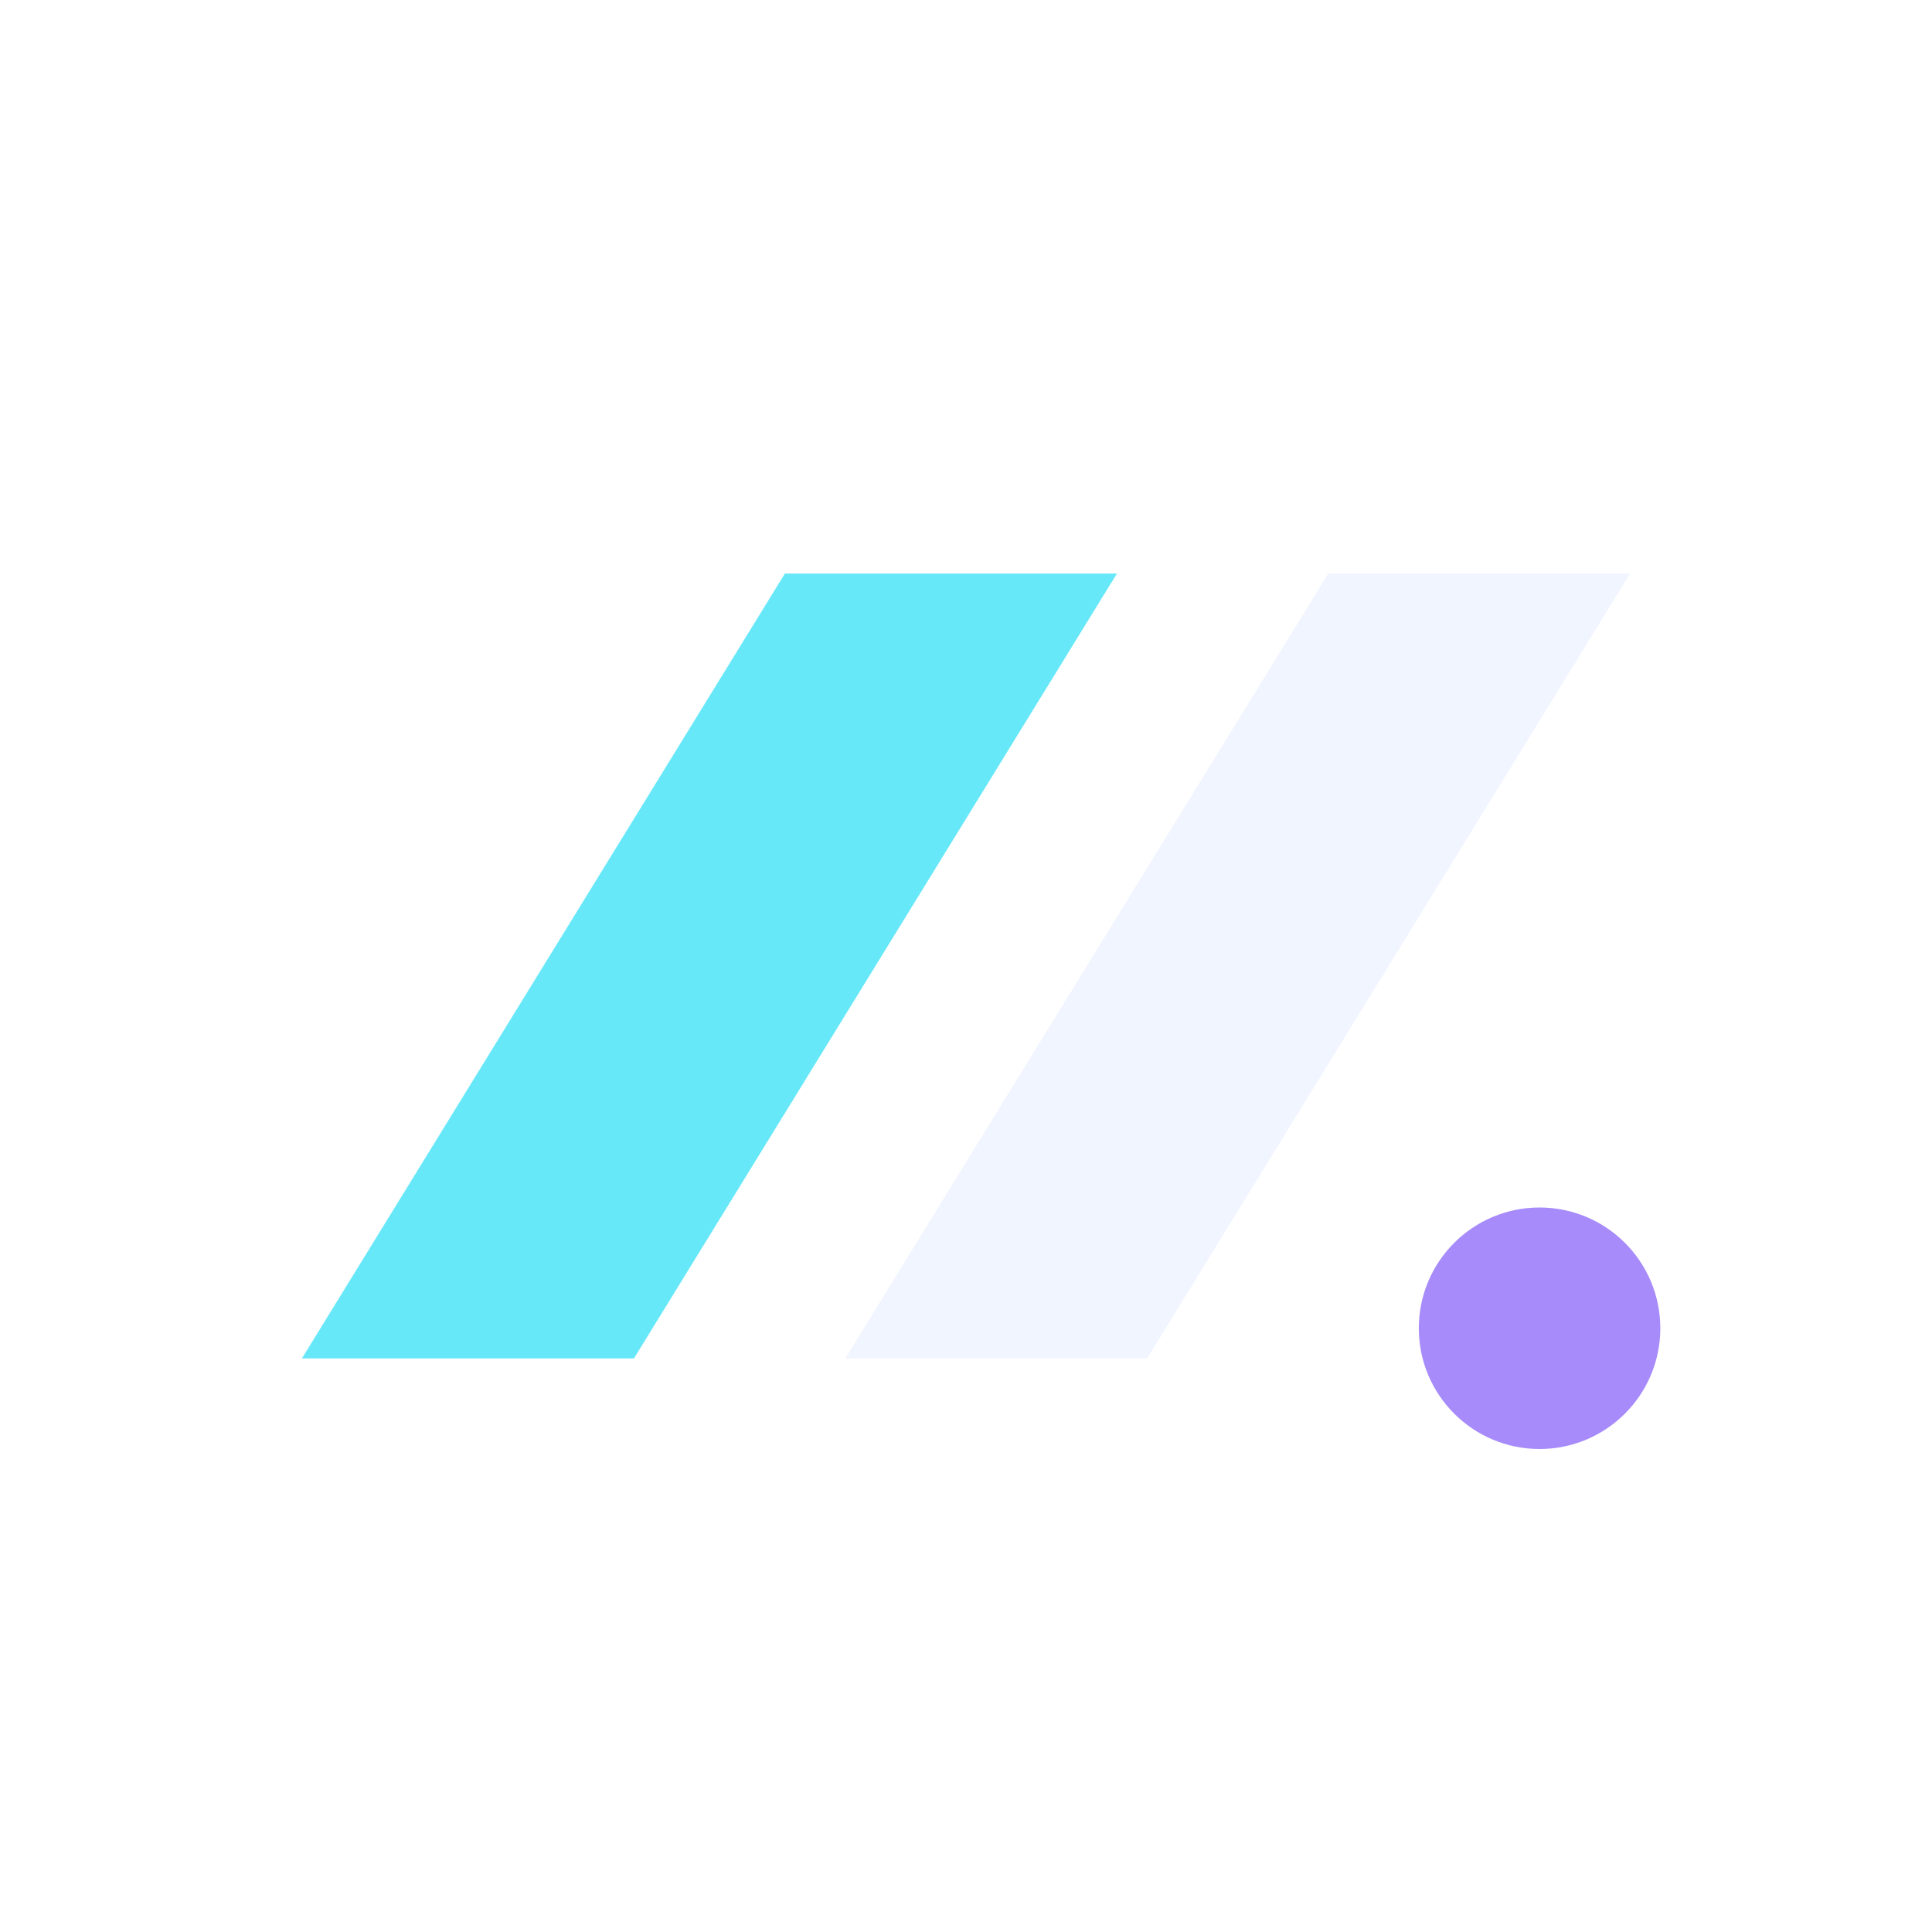
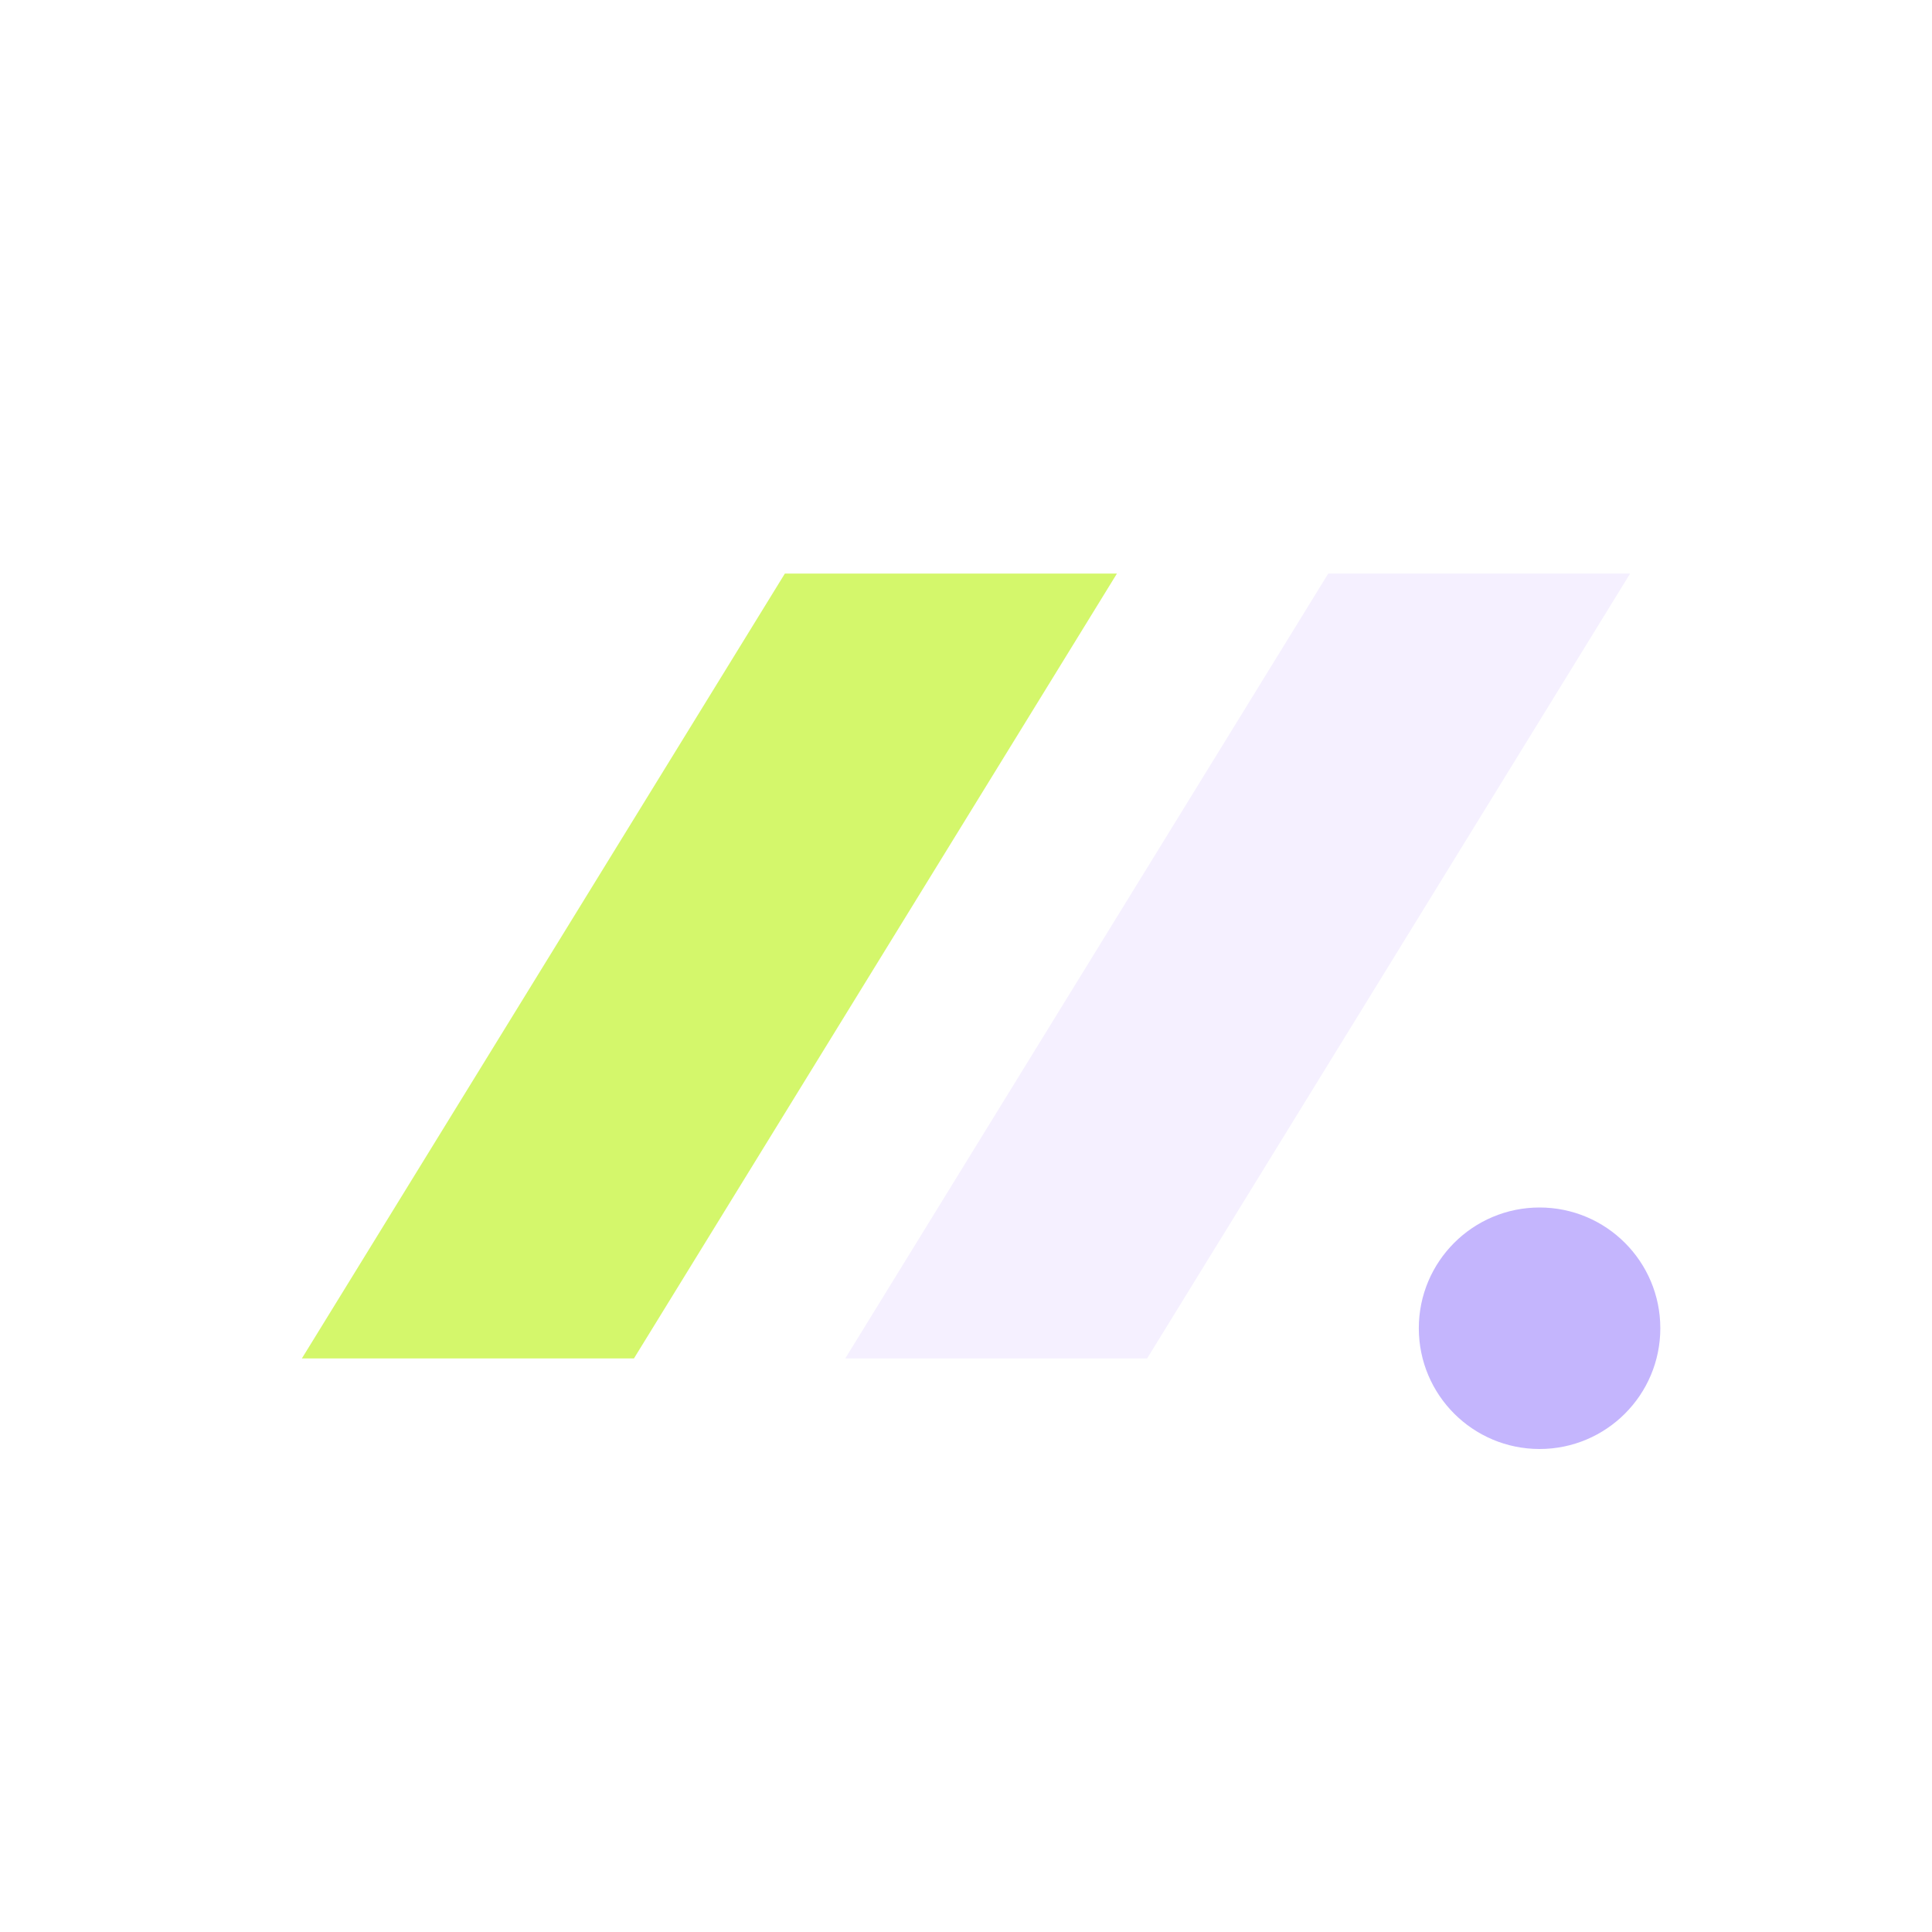
<svg xmlns="http://www.w3.org/2000/svg" viewBox="0 0 64 64" fill="none">
-   <path d="M10 45 26 19h11L21 45H10Z" fill="#67e8f9" />
-   <path d="m28 45 16-26h10L38 45H28Z" fill="#f1f5ff" />
-   <circle cx="51" cy="44" r="4" fill="#a78bfa" />
+   <path d="M10 45 26 19h11L21 45H10Z" fill="#d4f76b" />
+   <path d="m28 45 16-26h10L38 45H28Z" fill="#f5f0ff" />
+   <circle cx="51" cy="44" r="4" fill="#c4b5fd" />
</svg>
